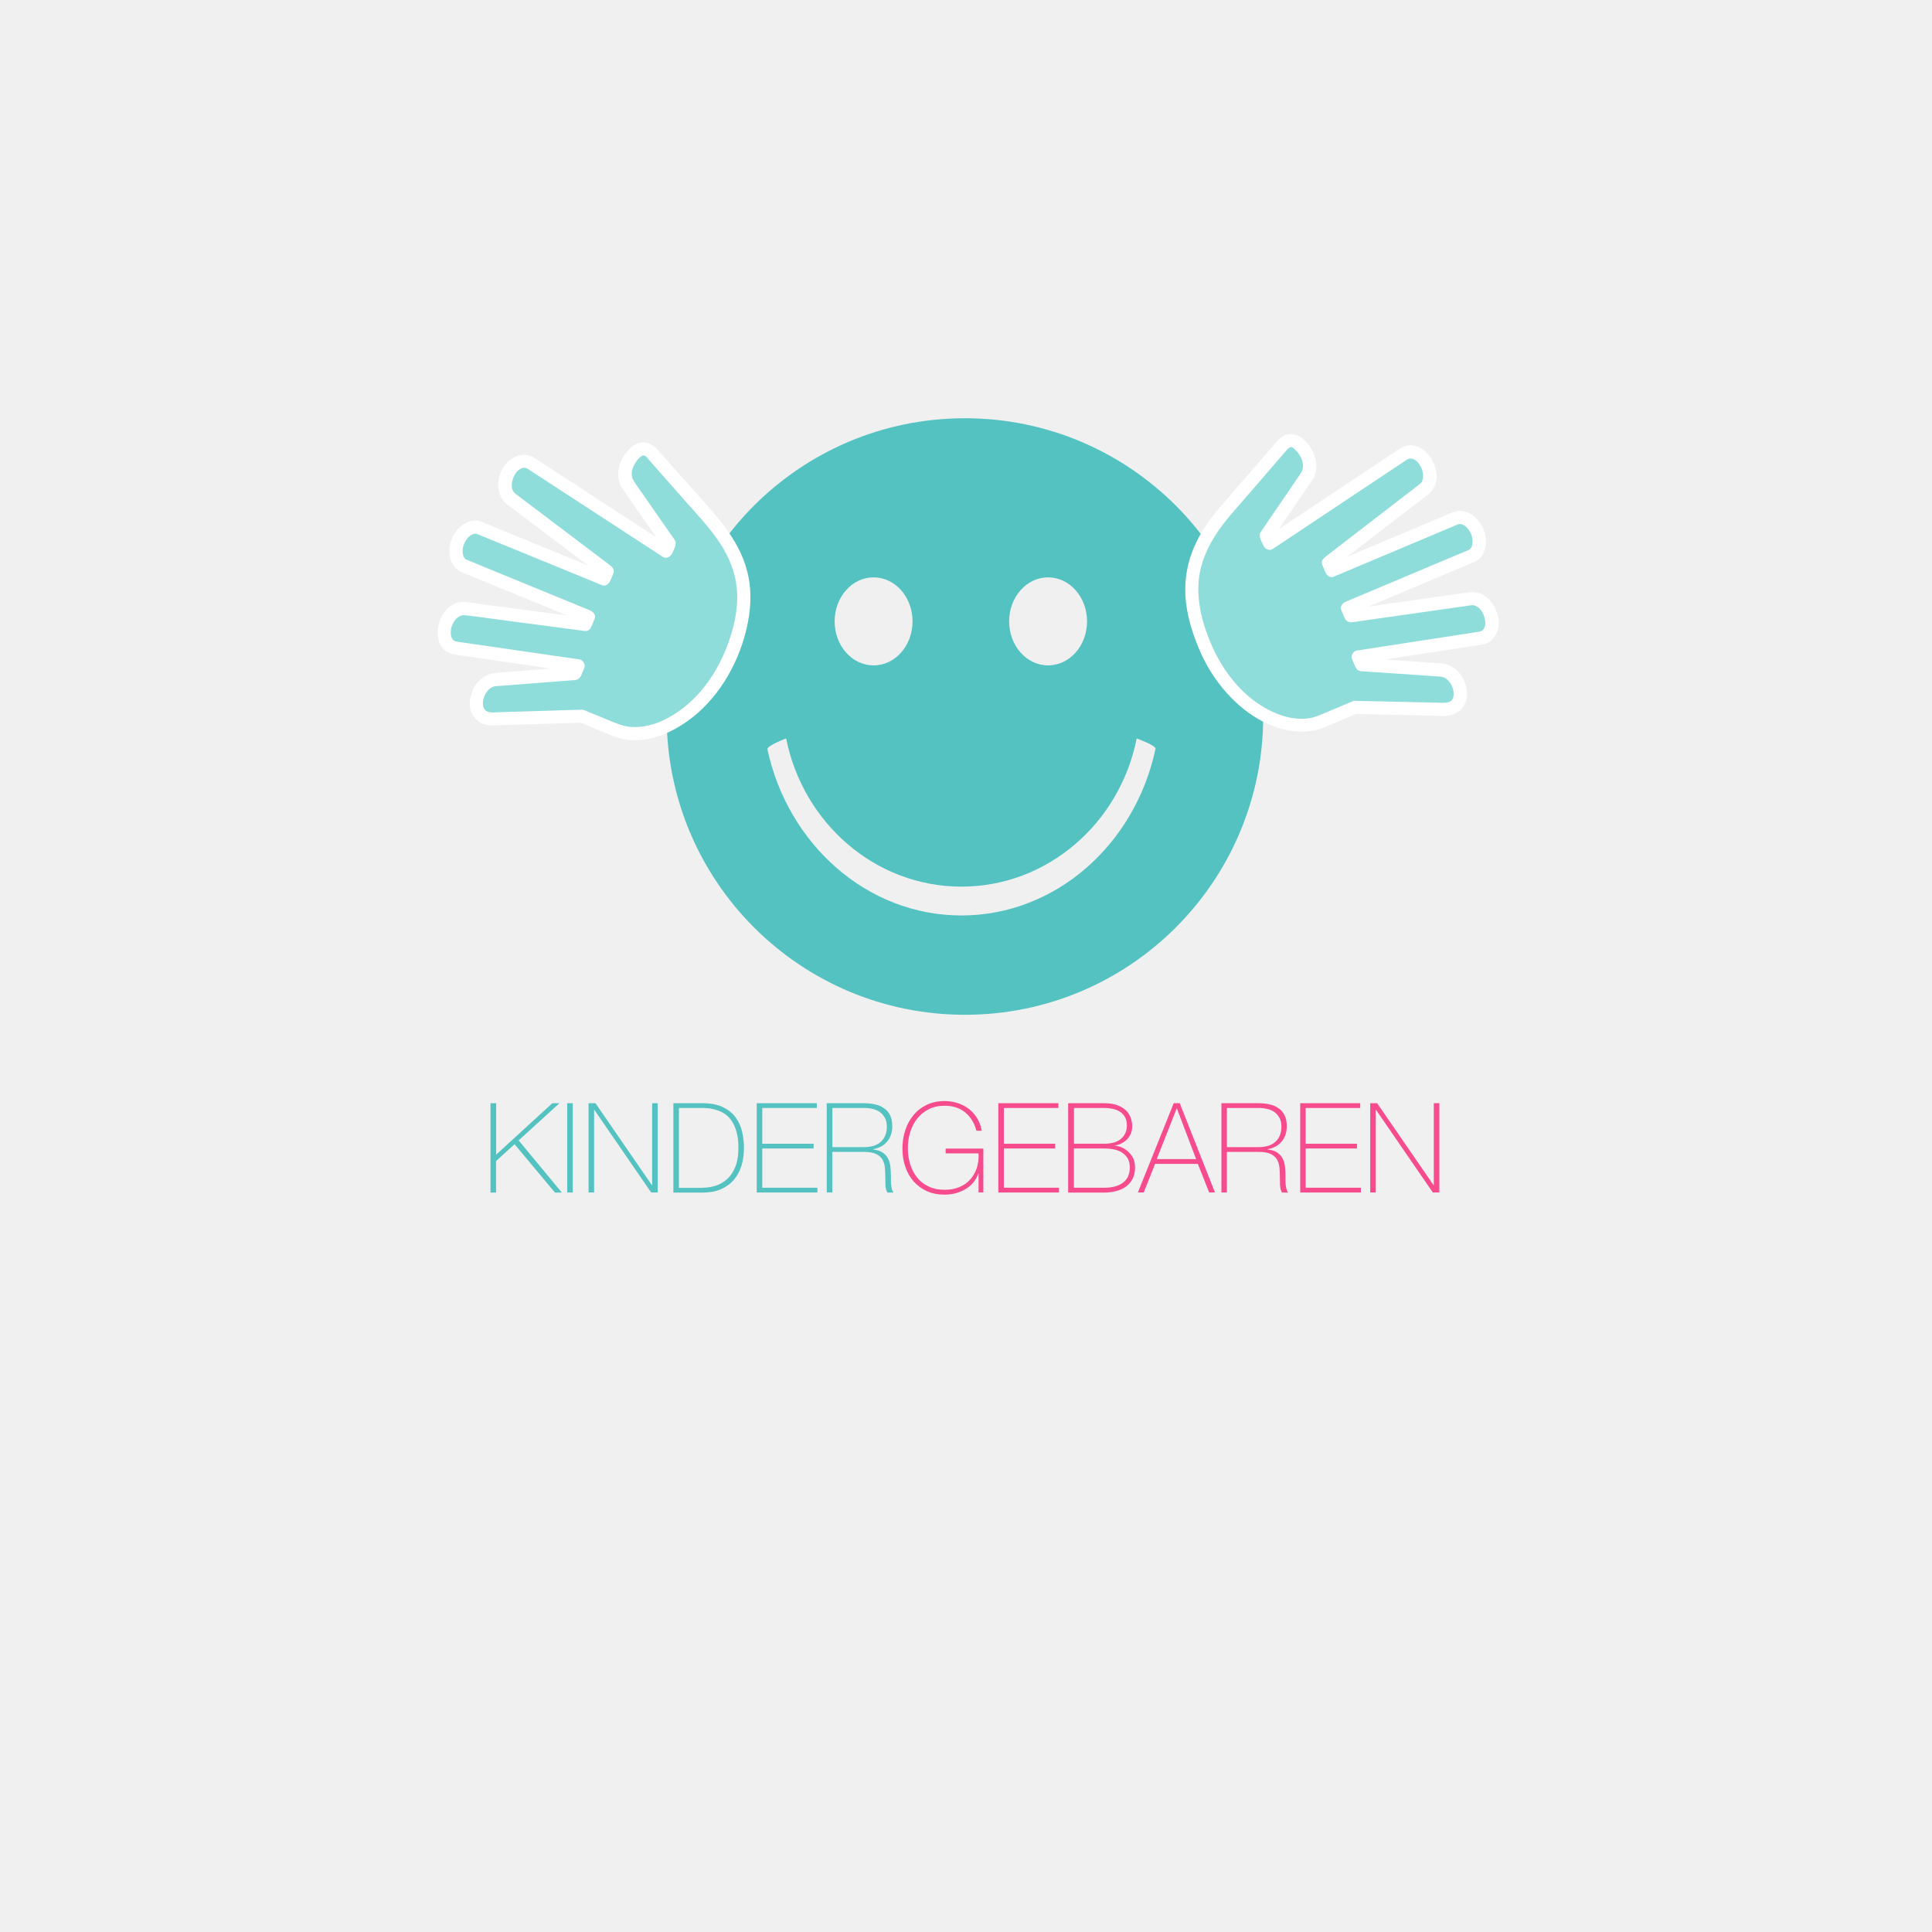
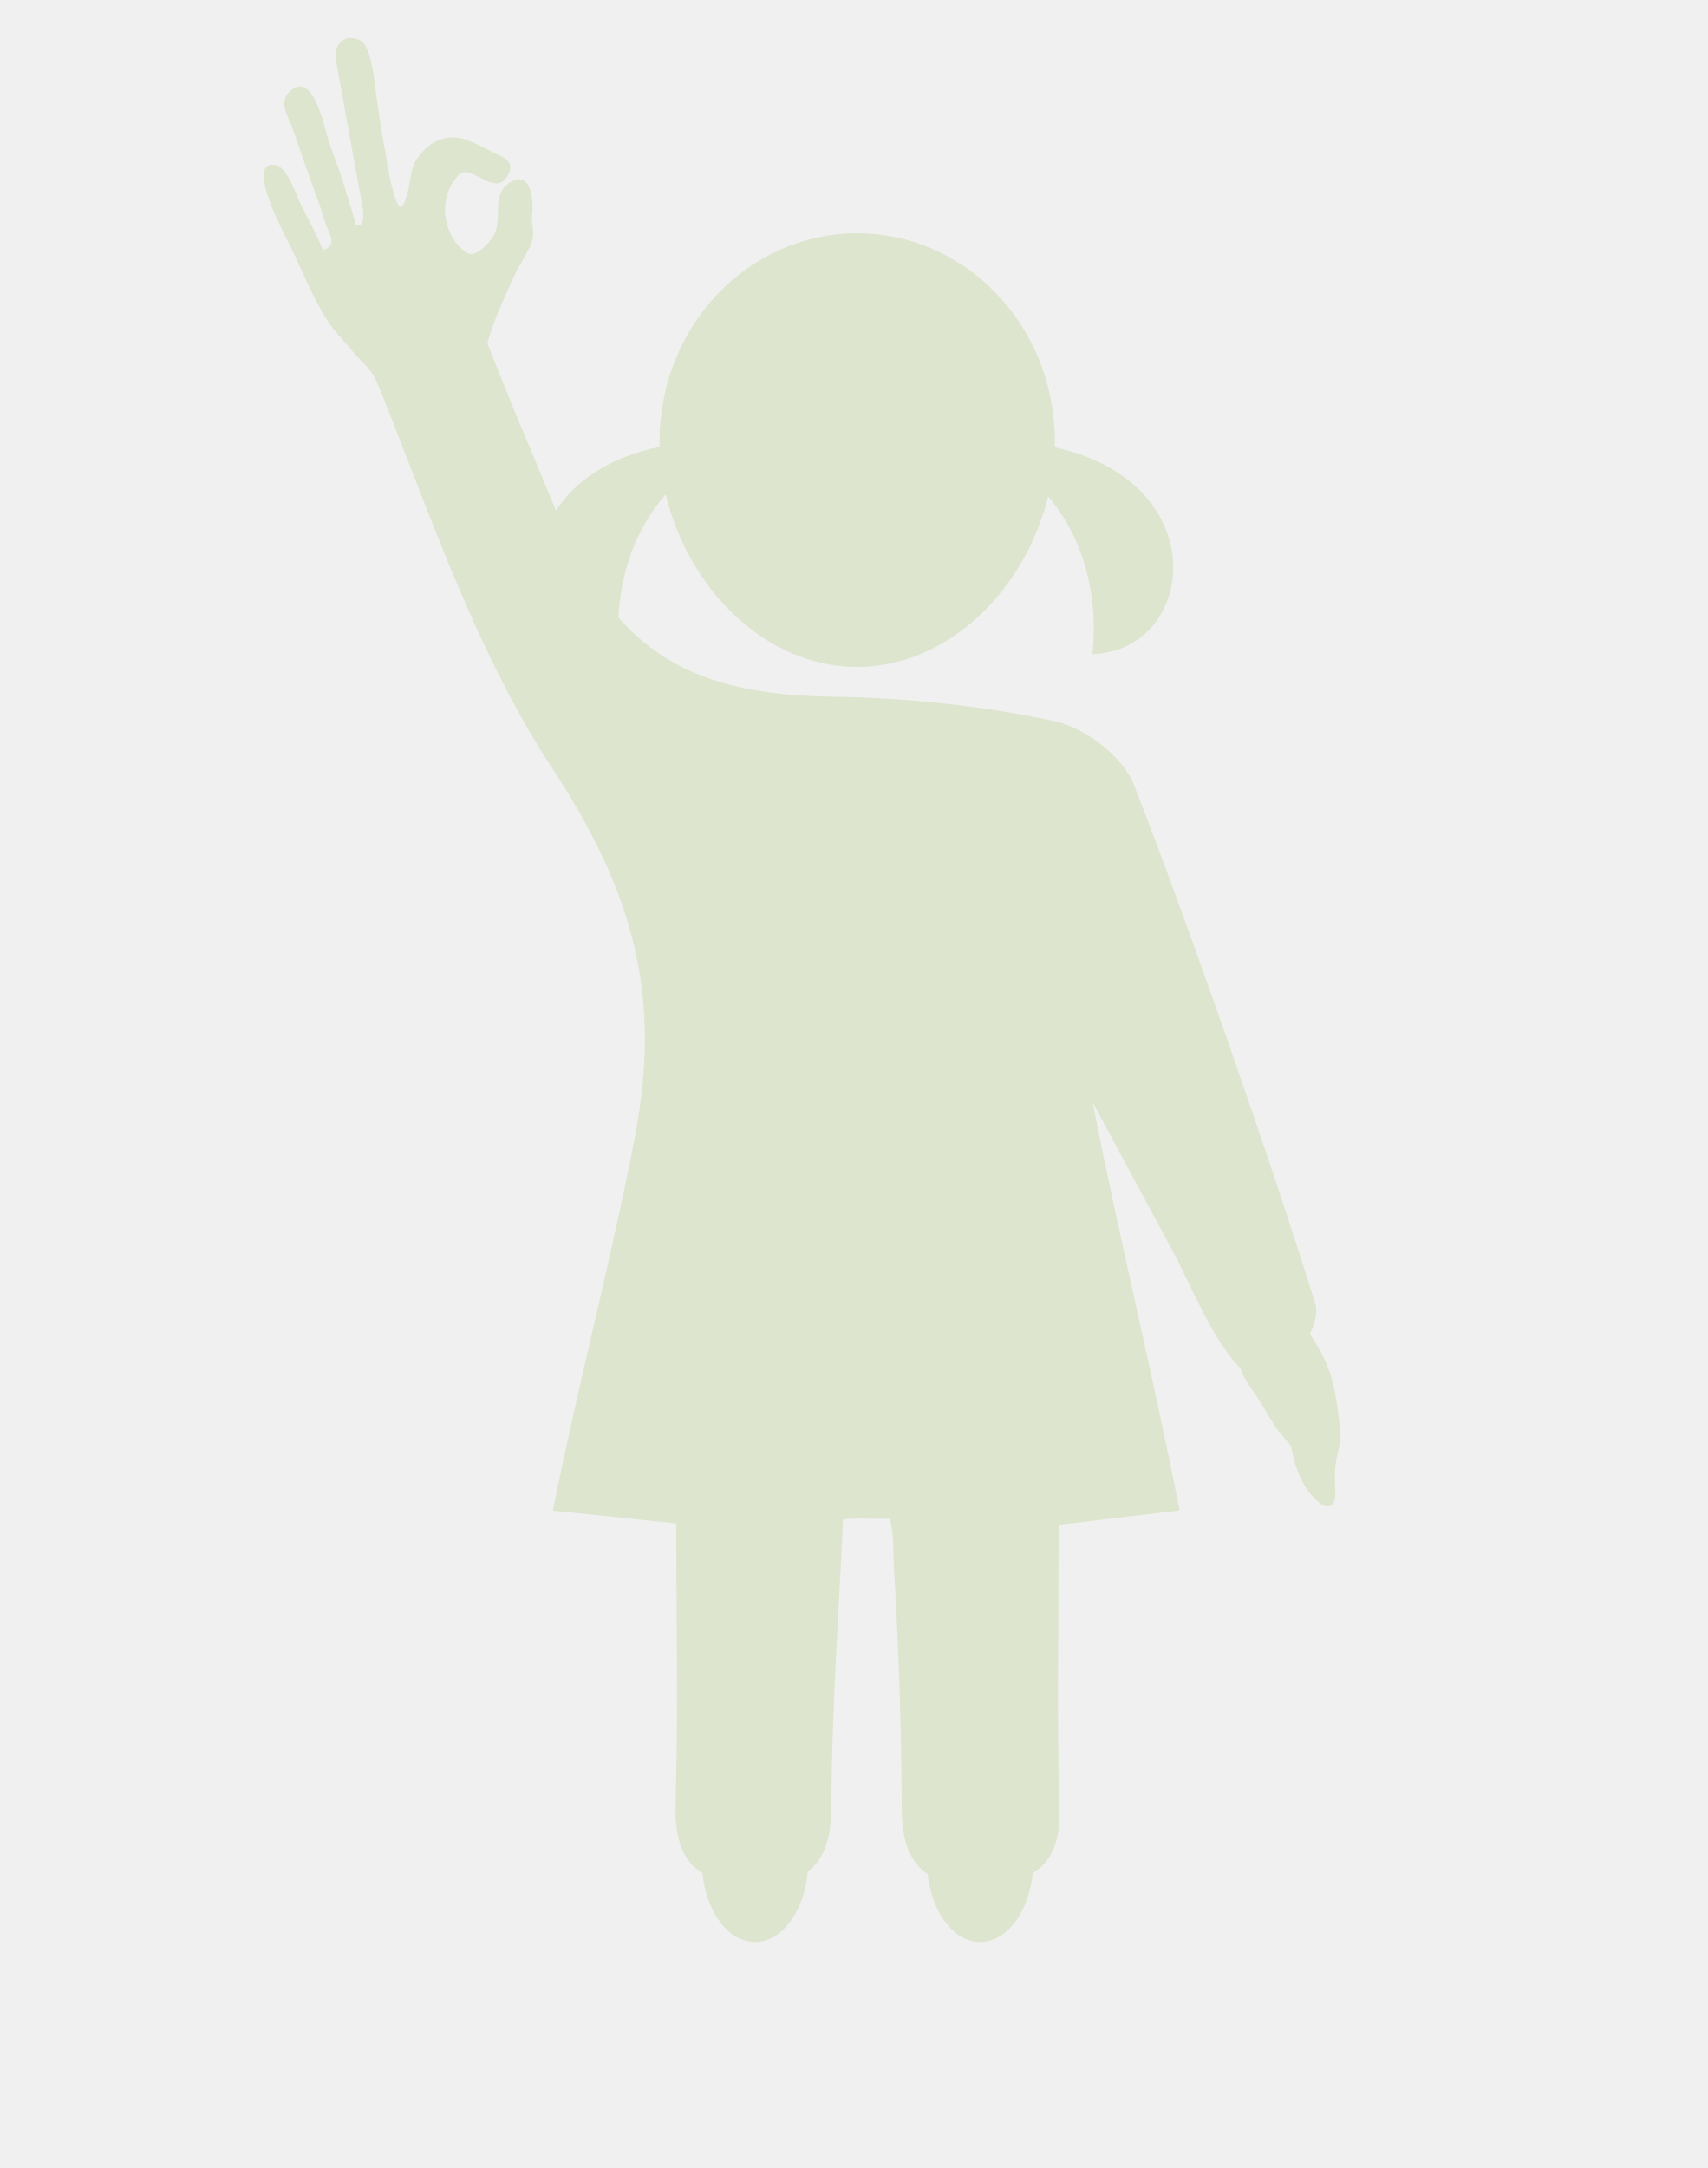
- <svg xmlns="http://www.w3.org/2000/svg" viewBox="0 0 1984 1984">
-   <devs>
-     <style type="text/css">#iconKinderGebaren {-webkit-animation: zoomIn 2s linear forwards;}#left_hand {-webkit-animation: rotateInDownRight .7s 2 forwards;animation-delay: 1s;}#right_hand  {-webkit-animation: rotateInDownLeft .7s 2 forwards;animation-delay: 1s;}
- @-webkit-keyframes zoomIn {from {opacity: 0;}50% {opacity: 1;}}
- @-webkit-keyframes rotateInDownRight {from {transform-origin: right bottom;transform: none;}50% {transform-origin: right bottom;transform: rotate3d(0, 0, 1, 20deg);}to {transform-origin: right bottom;transform: none;}}@-webkit-keyframes rotateInDownLeft {from {transform-origin: left bottom;transform: none;}50% {
- transform-origin: left bottom;transform: rotate3d(0, 0, 1, -20deg);}to {transform-origin: left bottom;transform: none;}}
+ <svg xmlns="http://www.w3.org/2000/svg" version="1.1" x="0" y="0" viewBox="0 13.5 768 975" enable-background="new 0 13.5 768 975" xml:space="preserve">
+   <refs>
+     <style>#star path {opacity: 0;-webkit-animation: fadein 3s 4s forwards}#asl {stroke-dasharray: 1000;stroke-dashoffset: 1000;-webkit-animation: dash 3s 1s ease-in-out forwards}#asl path {-webkit-animation: fill 2s 2s ease-in forwards}@-webkit-keyframes fill {from {fill: #dde5ce;}to {fill: #0990d3}}     #spotlight {opacity: 0;-webkit-animation: fadein 0.5s 0.5s forwards}#girl {-webkit-animation: fadein 1s forwards}#kids {opacity: 0;-webkit-animation: fadein 2s 2s linear forwards}#rainbow path {opacity: 0;-webkit-animation: fadein 2s 3s linear forwards}		@-webkit-keyframes dash {from {stroke-dashoffset: 1000; fill: yellow !important}to {stroke-dashoffset: 0; fill: red !important}}@-webkit-keyframes fadein {0% { opacity: 0;}100% { opacity: 1}}		
</style>
-   </devs>
-   <g>
-     <rect width="1984" height="1984" fill="none" />
-   </g>
-   <g id="iconKinderGebaren">
-     <path d="M990.9 429.5c-169.2 0-306.3 137.1-306.3 306.3 0 169.2 137.1 306.3 306.3 306.3 169.2 0 306.3-137.1 306.3-306.3C1297.2 566.7 1160.1 429.5 990.9 429.5zM1076.3 592.9c22.1 0 40 20.2 40 45.2 0 25-17.9 45.2-40 45.2 -22.1 0-40-20.2-40-45.2C1036.3 613.1 1054.2 592.9 1076.3 592.9zM897.1 592.9c22.1 0 40 20.2 40 45.2 0 25-17.9 45.2-40 45.2 -22.1 0-40-20.2-40-45.2C857.1 613.1 875 592.9 897.1 592.9zM1186.6 769c-20.8 97.9-102.3 171.1-199.3 171.1 -96.9 0-178.2-73-199.2-170.6 -0.8-3.7 19.2-11.2 19.2-11.2 17.3 86.8 91.4 152.2 180 152.2 88.6 0 162.8-65.4 180-152.2C1167.2 758.3 1187.3 765.5 1186.6 769z" fill="#55C2C2" />
-     <g id="left_hand">
-       <path d="M670.4 466.5c-9.1-10.4-16.3-4.9-23.1 4.1 -6.9 9-7.6 21.7-1.7 28.5l41.2 59.2 -3.2 7.8 -138.5-90.3c-7-5.1-17.4-1-23.1 9 -5.7 10-4.7 22.3 2.4 27.3l98.8 74.7 -3.2 7.8 -127.5-52.3c-7.9-3.2-17.9 2.8-22.3 13.6 -4.4 10.8-1.6 22.1 6.3 25.4l127.5 52.3 -3.2 7.8 -123-16.3c-8.6-1.3-17.9 6.6-20.9 17.8 -3 11.2 1.6 21.3 10.1 22.6l126.4 18.3 -3.2 7.8 -82.2 6.4c-8.9 0.6-17.4 10.2-18.8 21.5 -1.4 11.2 4.6 19.8 18.5 18.8l89.6-2.8 34.4 14.1c37.3 15.3 93.6-16.1 119.2-78.5 25.6-62.4 10.7-101-23.7-140L670.4 466.5z" fill="#8EDDDB" />
-       <path d="M675.2 461.7c-7.4-8-17.2-10.1-26-3.1 -7.8 6.2-13.2 15.6-14.2 25.5 -0.4 4.3 0 8.8 1.6 12.8 0.9 2.3 2 4.3 3.6 6.3 -1-1.2-0.4-0.6-0.2-0.3 1.6 2.4 3.3 4.7 4.9 7.1 11.7 16.9 23.5 33.7 35.2 50.6 0.3 0.4 0.5 0.8 0.8 1.2 -0.2-1.7-0.5-3.5-0.7-5.2 -1.1 2.6-2.1 5.2-3.2 7.8 3.3-1.4 6.7-2.7 10-4.1 -30.4-19.8-60.9-39.7-91.3-59.5 -14.7-9.6-29.4-19.2-44.1-28.8 -1-0.6-2-1.3-3-1.9 -6.6-4.3-14.3-3.7-21.1-0.2 -16.7 8.7-22.4 36.3-6.5 48.2 30 22.7 60 45.4 90.1 68.1 2.9 2.2 5.8 4.4 8.7 6.6 -1-2.6-2.1-5.1-3.1-7.7 -1.1 2.6-2.1 5.2-3.2 7.8 2.8-1.6 5.6-3.2 8.4-4.8 -34.9-14.3-69.8-28.6-104.6-42.9 -6.7-2.8-13.4-5.5-20.1-8.3 -1.2-0.5-2.4-1-3.6-1.4 -8.5-3.1-18 1.9-23.6 8.1 -11.3 12.6-13 36.9 4.9 44.3 4.5 1.9 9.1 3.7 13.6 5.6 37.4 15.3 74.8 30.7 112.1 46 0.5 0.2 1.1 0.4 1.6 0.6 -1.6-2.8-3.2-5.6-4.7-8.4 -1.1 2.6-2.1 5.2-3.2 7.8 2.2-1.7 4.4-3.3 6.6-5 -37.1-4.9-74.2-9.8-111.4-14.7 -4.7-0.6-9.6-1.8-14.3-1.7 -20.5 0.5-31.7 28.4-22.5 44.8 4.3 7.6 11.5 8.9 19.1 10 8.8 1.3 17.6 2.6 26.5 3.8 31.1 4.5 62.3 9 93.4 13.6 -1.6-2.8-3.2-5.6-4.7-8.4 -1.1 2.6-2.1 5.2-3.2 7.8 2.2-1.7 4.4-3.3 6.6-5 -18.1 1.4-36.3 2.8-54.4 4.2 -8.7 0.7-17.4 1.3-26.1 2 -15.8 1.2-25.7 14.1-27.4 29.3 -0.9 8.3 2.6 16.1 9.3 21 4.7 3.5 11.1 3.9 16.7 3.7 7.4-0.2 14.8-0.5 22.1-0.7 21.2-0.7 42.5-1.3 63.7-2 0.9 0 1.7-0.1 2.6-0.1 1.7-0.1-2.5-0.8-0.6 0 4.1 1.7 8.3 3.4 12.4 5.1 8.6 3.5 17.2 7.7 26.1 10.4 28.8 8.7 59.4-6.3 80.9-24.7 29.1-25.1 48.1-63.5 53.6-101.3 2.5-17.3 1.6-34.8-3.9-51.5 -5.3-16.3-14.5-30.8-25-44.2 -10.5-13.3-22.3-25.8-33.5-38.5C696.3 485.7 685.7 473.7 675.2 461.7c-5.8-6.6-15.4 3.1-9.6 9.6 11.9 13.5 23.7 26.9 35.6 40.4 13.5 15.4 28.2 30.4 39.2 47.7 8.4 13.2 14.4 27.9 16.1 43.5 2.1 18.7-1.7 37.2-7.7 54.8 -11.3 33.2-33 64.3-64.8 80.6 -11.8 6.1-24.4 9.2-37.4 8.1 -7.8-0.7-17.3-5.1-25.4-8.4 -5.5-2.2-10.9-4.5-16.4-6.7 -2.3-1-5.1-2.6-7.6-2.5 -6.7 0.2-13.3 0.4-20 0.6 -21.7 0.7-43.4 1.3-65.1 2 -1.8 0.1-3.7 0.1-5.5 0.2 -6.8 0.4-10.5-2.7-10.7-8.5 -0.3-7.1 4.1-15.9 11.3-18.1 1.7-0.5 3.6-0.4 5.3-0.6 25.9-2 51.9-4 77.8-6 3.3-0.3 5.3-2 6.6-5 1.1-2.6 2.1-5.2 3.2-7.8 1.3-3.1-1.4-7.9-4.8-8.4 -37.2-5.4-74.5-10.8-111.7-16.2 -4.9-0.7-9.7-1.4-14.6-2.1 -6.1-0.9-6.7-8.1-5.8-13.1 1.4-6.9 6.8-14.9 14.6-14 14.7 1.7 29.5 3.9 44.2 5.8 26.3 3.5 52.6 7 78.9 10.4 3.2 0.4 5.5-2.4 6.6-5 1.1-2.6 2.1-5.2 3.2-7.8 1.5-3.7-1.7-7.1-4.8-8.4 -34.9-14.3-69.8-28.6-104.6-42.9 -6.7-2.8-13.4-5.5-20.1-8.3 -0.7-0.3-1.4-0.6-2-0.8 -1.7-0.7 1.2 0.6-0.7-0.4 -2.4-1.3-3.2-4.8-3.4-7.3 -0.3-4.7 1.3-9 3.8-12.9 1.7-2.6 4.3-4.9 7.3-5.8 1.7-0.5 2.9-0.4 4.8 0.4 1.4 0.6 2.8 1.1 4.1 1.7 7.3 3 14.7 6 22 9 33.8 13.8 67.5 27.7 101.3 41.5 3.7 1.5 7.1-1.7 8.4-4.7 1.1-2.6 2.1-5.2 3.2-7.8 1.2-3-0.9-6-3.1-7.7 -29.9-22.6-59.8-45.2-89.7-67.8 -2.3-1.8-4.7-3.5-7-5.3 -0.6-0.4-1.1-0.8-1.6-1.2 -0.1-0.1-0.2-0.2-0.3-0.3 1.5 1.1-0.8-0.9-1.2-1.6 -5.6-8.9 4.9-29.6 15.2-22.9 11.6 7.5 23.2 15.1 34.7 22.6 34 22.1 67.9 44.3 101.9 66.4 0.5 0.4 1.1 0.7 1.6 1.1 4 2.6 8.4-0.2 10-4.1 1.6-3.8 5.1-9.3 2.4-13.2 -1.5-2.1-3-4.3-4.5-6.4 -6.5-9.3-12.9-18.6-19.4-27.9 -5.4-7.7-10.7-15.4-16.1-23.1 -2.2-3.2-4-5.8-4.2-9.9 -0.1-4.1 1.3-7.9 3.4-11.3 1.7-2.8 4.8-7 8-8.1 2-0.7 4.1 1.6 5.8 3.5C671.5 477.8 681.1 468.1 675.2 461.7z" fill="#FFF" />
-     </g>
-     <g id="right_hand">
-       <path d="M1259.8 523c-34 39.4-48.6 78.1-22.4 140.2 26.2 62.2 82.8 93 120 77.4l34.3-14.4 89.7 1.9c13.8 0.8 19.8-7.8 18.3-19 -1.5-11.2-10.1-20.7-19-21.3l-82.2-5.6 -3.3-7.8 126.2-19.5c8.5-1.4 13-11.6 9.9-22.7 -3.1-11.1-12.5-19-21-17.6L1387.3 632.2l-3.3-7.8 127-53.5c7.9-3.3 10.6-14.7 6.1-25.4 -4.5-10.7-14.6-16.7-22.4-13.4l-127 53.5 -3.3-7.8 98.1-75.6c7-5.1 7.9-17.4 2.1-27.4 -5.8-10-16.2-13.9-23.2-8.8l-137.6 91.5 -3.3-7.8 40.7-59.6c5.9-6.8 5-19.5-1.9-28.5 -6.9-8.9-14.1-14.4-23.2-3.9L1259.8 523z" fill="#8EDDDB" />
-       <path d="M1255 518.2c-11.3 13.1-21.7 27.2-28.6 43.2 -6.8 15.7-10 32.6-9.1 49.8 1.1 20.8 7.6 41 16.1 59.9 7.7 17.1 18.5 32.9 31.7 46.2 21 21.3 50.7 37.5 81.4 33.4 9.2-1.2 17.8-5.6 26.3-9.2 5.3-2.2 10.7-4.5 16-6.7 1.4-0.6 2.8-1.2 4.1-1.7 1.5-0.6-2.6 0-0.7 0.1 19.5 0.4 39.1 0.8 58.6 1.3 9.1 0.2 18.2 0.4 27.3 0.6 2.8 0.1 5.6 0.2 8.4-0.1 8.9-1.1 15.7-6 18.8-14.5 3.2-8.5 0.2-18.9-4.4-26.2 -4.5-7.2-12-12.4-20.5-13 -6.7-0.5-13.4-0.9-20.1-1.4 -20.3-1.4-40.6-2.8-61-4.2 -0.4 0-0.7 0-1.1-0.1 2.2 1.7 4.4 3.3 6.6 5 -1.1-2.6-2.2-5.2-3.3-7.8 -1.6 2.8-3.2 5.6-4.7 8.4 37.2-5.7 74.4-11.5 111.6-17.2 4.9-0.8 9.7-1.5 14.6-2.3 7.8-1.2 13.1-8.1 15.1-15.3 2.8-10.2-1-20.9-7.2-28.9 -5.4-6.9-13.9-10.5-22.5-9.2 -1.4 0.2-2.7 0.4-4.1 0.6 -8.1 1.1-16.2 2.3-24.3 3.4 -31.5 4.5-63 8.9-94.5 13.4 2.8 1.6 5.6 3.2 8.4 4.8 -1.1-2.6-2.2-5.2-3.3-7.8 -1.6 2.8-3.2 5.6-4.8 8.4 34.7-14.6 69.5-29.3 104.2-43.9 6.7-2.8 13.4-5.6 20-8.4 1.5-0.6 3-1.2 4.4-1.8 8.7-4.1 12.2-14.2 11.5-23.3 -0.8-10.2-6.2-19.5-14.6-25.3 -5.2-3.6-12.8-5-18.7-2.6 -4.5 1.9-9 3.8-13.6 5.7 -37.2 15.7-74.5 31.4-111.7 47 -0.5 0.2-1 0.4-1.6 0.7 2.8 1.6 5.6 3.2 8.4 4.8 -1.1-2.6-2.2-5.2-3.3-7.8 -1 2.6-2.1 5.1-3.1 7.7 29.7-22.9 59.4-45.8 89.1-68.7 4-3.1 8.9-6.1 12.4-9.9 13.9-14.9 2.2-42.9-16.2-47.5 -7.6-1.9-13.5 1.5-19.4 5.5 -6.2 4.1-12.3 8.2-18.5 12.3 -36 24-72.1 47.9-108.1 71.9 -2.2 1.5-4.5 3-6.7 4.5 3.3 1.4 6.7 2.7 10 4.1 -1.1-2.6-2.2-5.2-3.3-7.8 -0.2 1.7-0.5 3.5-0.7 5.2 10.5-15.4 21.1-30.9 31.6-46.3 2.4-3.5 4.8-7 7.1-10.5 0.6-0.8 1.1-1.6 1.7-2.4 0.1-0.1 0.2-0.3 0.3-0.4 -1.4 2 0.8-1.1 1.1-1.5 0.9-1.2 1.5-2.7 2-4.1 3.5-9.1 1.3-19.7-3.7-27.8 -4.9-7.9-13.2-16-23.1-14.6 -7.8 1.1-12.7 8.2-17.5 13.8 -6.5 7.5-13 15-19.5 22.5C1275.9 494.1 1265.5 506.1 1255 518.2c-5.7 6.6 3.9 16.3 9.6 9.6 11.7-13.6 23.5-27.2 35.2-40.7 6.2-7.2 12.5-14.4 18.7-21.6 1.7-2 3.5-4.3 5.6-5.8 2.2-1.4 3.7-0.1 5.7 1.9 3.3 3.1 6 6.9 7.4 11.3 1.7 5.4 0.9 9.8-2.2 14.3 -1.3 1.9-2.6 3.8-3.9 5.7 -5.6 8.2-11.2 16.4-16.7 24.5 -5.5 8-10.9 16-16.4 24 -1.1 1.7-2.3 3.4-3.4 5.1 -2.7 3.9 1 9.4 2.5 13.1 1.6 3.8 6 6.8 10 4.1 30.2-20.1 60.5-40.2 90.7-60.4 14.6-9.7 29.2-19.5 43.9-29.2 1-0.7 2-1.3 3-2 4.5-3 9.4-0.1 12.6 4.3 2.5 3.5 4 7.6 4.1 11.9 0.1 1.9-0.3 3.6-0.8 5.4 -0.2 0.7-0.6 1.3-1 1.8 -0.2 0.3-2.4 2.3-0.7 0.9 -1 0.8-2 1.6-3.1 2.4 -31.1 23.9-62.1 47.9-93.2 71.8 -0.6 0.5-1.2 0.9-1.8 1.4 -2.2 1.7-4.4 4.7-3.1 7.7 1.1 2.6 2.2 5.2 3.3 7.8 1.3 3 4.6 6.3 8.4 4.8 34.7-14.6 69.5-29.3 104.2-43.9 6.7-2.8 13.4-5.6 20-8.4 1.2-0.5 2.4-1 3.5-1.5 6.1-2.3 12.2 5.7 14.1 11.2 1.3 3.8 1.4 7.7 0.2 11.5 -0.4 1.3-1.4 2.2-2.3 3.1 -1.5 1.4-0.1 0.1-0.2 0.2 -1.4 0.6-2.7 1.2-4.1 1.7 -7.3 3.1-14.6 6.2-21.9 9.2 -33.6 14.2-67.2 28.3-100.9 42.5 -3 1.3-6.3 4.6-4.7 8.4 1.1 2.6 2.2 5.2 3.3 7.8 1.6 3.8 4.3 5.3 8.4 4.8 37.1-5.3 74.2-10.5 111.2-15.8 3-0.4 5.9-0.8 8.9-1.3 0.7-0.1 1.4-0.2 2.2-0.3 0.2 0 0.3 0 0.5-0.1 -1.8 0.3 0.3 0 0.9 0.1 7.9 1.2 12.4 10.7 12.6 17.9 0.1 4.4-1.7 8.5-6.3 9.3 -16.2 2.5-32.5 5-48.7 7.5 -25.7 4-51.5 7.9-77.2 11.9 -3.3 0.5-6.1 5.2-4.8 8.4 1.1 2.6 2.2 5.2 3.3 7.8 1.3 3 3.2 4.8 6.6 5 18.1 1.2 36.3 2.5 54.4 3.7 8.7 0.6 17.4 1.2 26.1 1.8 3.6 0.2 6.3 1.7 8.8 4.4 4.7 4.9 6.9 13.8 4 19 -1.8 3.2-6.6 3.6-10.9 3.5 -2.5-0.1-5-0.1-7.5-0.2 -10.6-0.2-21.3-0.5-31.9-0.7 -11.7-0.3-23.3-0.5-35-0.8 -3.8-0.1-7.5-0.2-11.3-0.2 -1.6 0-3.9-0.4-5.4 0.2 -9.1 3.8-18.3 7.7-27.4 11.5 -3.1 1.3-6.2 2.7-9.4 3.9 -6.1 2.2-10.9 2.8-17.1 2.7 -13-0.1-26.2-5-37.9-11.9 -14.1-8.3-26.2-20-35.9-33.1 -10-13.5-17.4-28.5-23-44.3 -5.3-15-8.6-30.8-8.2-46.8 0.7-28.4 15.8-53 33.8-74C1270.3 521.2 1260.8 511.6 1255 518.2z" fill="#FFF" />
-     </g>
-     <g enable-background="new    ">
-       <path d="M503.8 1132.9h5.7v52.8l57.7-52.8h7.3l-41.9 38.2 44.4 53.6h-7.1l-41.5-49.7 -19 17.3v32.4h-5.7V1132.9z" fill="#55C2C2" />
-       <path d="M582.5 1132.9h5.7v91.7h-5.7V1132.9z" fill="#55C2C2" />
-       <path d="M604.4 1132.9h7.1l57.9 84.1h0.3v-84.1h5.7v91.7h-6.7l-58.3-84.8h-0.3v84.8h-5.7V1132.9z" fill="#55C2C2" />
-       <path d="M691.5 1132.9h30.1c8.2 0 15.1 1.3 20.5 3.9 5.4 2.6 9.8 6 13 10.3 3.3 4.3 5.5 9.2 6.9 14.6 1.3 5.5 2 11.1 2 17 0 6.5-0.8 12.6-2.5 18.2 -1.7 5.6-4.3 10.5-7.8 14.6 -3.5 4.1-7.9 7.3-13.3 9.7 -5.4 2.4-11.7 3.5-19.1 3.5h-29.8V1132.9zM721.8 1219.7c4.3 0 8.6-0.7 12.9-2 4.3-1.3 8.2-3.6 11.8-6.7 3.5-3.1 6.4-7.3 8.5-12.6 2.2-5.3 3.3-11.9 3.3-19.8 0-6.2-0.6-11.6-1.9-16.1 -1.2-4.5-2.9-8.2-4.9-11.2 -2-3-4.3-5.4-6.9-7.2 -2.6-1.8-5.3-3.1-8.1-4 -2.8-0.9-5.6-1.6-8.3-1.9 -2.8-0.3-5.3-0.4-7.5-0.4h-23.5v82H721.8z" fill="#55C2C2" />
-       <path d="M777.1 1132.9h61.7v4.9h-56v36.7h52.7v4.9h-52.7v40.3h56.6v4.9h-62.3V1132.9z" fill="#55C2C2" />
-       <path d="M849.1 1132.9h38.3c4 0 7.8 0.4 11.3 1.2 3.5 0.8 6.6 2.1 9.2 4 2.7 1.8 4.7 4.3 6.2 7.3 1.5 3 2.2 6.7 2.2 11.2 0 6.2-1.7 11.4-5.2 15.6 -3.5 4.2-8.3 6.9-14.5 7.9v0.3c4.2 0.5 7.5 1.6 10 3.3 2.4 1.7 4.3 3.8 5.5 6.3 1.2 2.5 2 5.2 2.3 8.2 0.3 3 0.5 6 0.5 9 0 1.8 0 3.6 0 5.3 0 1.7 0.1 3.3 0.3 4.8 0.2 1.5 0.5 2.9 0.8 4.2 0.4 1.3 0.9 2.4 1.6 3.2h-6.3c-1.2-2.1-1.9-4.6-2-7.5 -0.1-2.9-0.2-5.8-0.2-8.9 0-3.1-0.1-6.1-0.4-9.2 -0.3-3-1.1-5.8-2.4-8.2 -1.4-2.4-3.5-4.3-6.5-5.8 -3-1.5-7.1-2.2-12.5-2.2h-32.6v41.7h-5.7V1132.9zM887.3 1178c3.3 0 6.4-0.4 9.3-1.2 2.9-0.8 5.3-2.1 7.4-3.8 2.1-1.7 3.7-3.9 4.9-6.6 1.2-2.7 1.8-5.8 1.8-9.5 0-3.4-0.6-6.4-1.9-8.8 -1.3-2.4-3-4.4-5.1-6 -2.1-1.5-4.6-2.7-7.4-3.3 -2.8-0.7-5.8-1-8.9-1h-32.6v40.2H887.3z" fill="#55C2C2" />
-     </g>
-     <g enable-background="new    ">
-       <path d="M926.7 1179.3c0-6.5 1-12.7 2.9-18.6 1.9-5.9 4.7-11 8.4-15.5 3.7-4.5 8.2-8 13.6-10.6 5.4-2.6 11.5-3.9 18.4-3.9 4.7 0 9.2 0.7 13.5 2.1 4.3 1.4 8.1 3.4 11.5 6 3.4 2.7 6.2 5.9 8.5 9.6 2.3 3.8 3.9 8.1 4.6 12.8h-5.4c-2.1-8-6-14.3-11.6-18.9 -5.6-4.5-12.6-6.8-21.1-6.8 -6.2 0-11.6 1.2-16.3 3.6 -4.7 2.4-8.7 5.6-11.8 9.6 -3.2 4-5.6 8.7-7.2 13.9 -1.6 5.3-2.4 10.8-2.4 16.5 0 5.8 0.8 11.3 2.4 16.5 1.6 5.2 3.9 9.7 7.1 13.6 3.1 3.9 7 6.9 11.8 9.2 4.7 2.3 10.2 3.4 16.6 3.4 5.5 0 10.4-0.9 14.8-2.7 4.4-1.8 8.1-4.3 11.1-7.6 3-3.3 5.3-7.2 6.9-11.8 1.5-4.6 2.2-9.7 1.9-15.3h-33.8v-4.9h38.7v45h-4.9V1205.1h-0.3c-1.1 3.3-2.8 6.4-5 9.1 -2.2 2.7-4.9 5-7.9 6.8 -3 1.8-6.4 3.3-10.1 4.3 -3.7 1-7.6 1.5-11.6 1.5 -6.9 0-13.1-1.2-18.4-3.7 -5.4-2.5-9.9-5.9-13.6-10.1 -3.7-4.3-6.5-9.3-8.4-15.1C927.6 1192.1 926.7 1185.9 926.7 1179.3z" fill="#F64B8D" />
-       <path d="M1025.2 1132.9h61.7v4.9h-56v36.7h52.7v4.9h-52.7v40.3h56.6v4.9h-62.3V1132.9z" fill="#F64B8D" />
-       <path d="M1097.1 1132.9h36.7c5.5 0 10.1 0.7 13.7 2.1 3.7 1.4 6.6 3.2 8.9 5.4 2.2 2.2 3.8 4.8 4.8 7.6 1 2.9 1.5 5.8 1.5 8.7 0 2.5-0.4 4.8-1.3 7.1 -0.9 2.2-2.1 4.2-3.7 5.9 -1.6 1.7-3.5 3.1-5.7 4.3 -2.2 1.2-4.6 1.9-7.3 2.2l0.3 0.3c0.6-0.1 2 0.2 4.2 0.8 2.2 0.6 4.6 1.7 7 3.4 2.4 1.7 4.6 4 6.5 6.9 1.9 3 2.9 6.7 2.9 11.4 0 4.2-0.8 7.9-2.3 11.1 -1.5 3.2-3.7 5.8-6.5 8 -2.8 2.2-6.1 3.8-10.1 4.9 -3.9 1.1-8.3 1.7-13.1 1.7h-36.7V1132.9zM1133.9 1174.5c7.8 0 13.6-1.7 17.5-5.2 3.9-3.5 5.8-8 5.8-13.7 0-3.3-0.6-6.1-1.9-8.4 -1.3-2.3-3-4.1-5.1-5.5 -2.1-1.4-4.6-2.4-7.4-3 -2.8-0.6-5.7-0.9-8.8-0.9h-31.1v36.7H1133.9zM1133.9 1219.7c8.2 0 14.7-1.7 19.3-5.2 4.7-3.5 7-8.7 7-15.6 0-3.9-0.8-7.2-2.4-9.7 -1.6-2.5-3.7-4.5-6.2-6 -2.5-1.5-5.4-2.5-8.5-3 -3.1-0.6-6.2-0.8-9.2-0.8h-31.1v40.3H1133.9z" fill="#F64B8D" />
-       <path d="M1205.3 1132.9h6.2l36.2 91.7h-6l-11.6-29.4h-43.9l-11.7 29.4h-6L1205.3 1132.9zM1228.3 1190.3l-19.7-51.9h-0.3l-20.4 51.9H1228.3z" fill="#F64B8D" />
-       <path d="M1254.2 1132.9h38.3c4 0 7.8 0.4 11.3 1.2 3.5 0.8 6.6 2.1 9.2 4 2.7 1.8 4.7 4.3 6.2 7.3 1.5 3 2.2 6.7 2.2 11.2 0 6.2-1.7 11.4-5.2 15.6 -3.5 4.2-8.3 6.9-14.4 7.9v0.3c4.2 0.5 7.5 1.6 10 3.3 2.4 1.7 4.3 3.8 5.5 6.3 1.2 2.5 2 5.2 2.3 8.2 0.3 3 0.5 6 0.5 9 0 1.8 0 3.6 0 5.3 0 1.7 0.1 3.3 0.3 4.8 0.2 1.5 0.4 2.9 0.8 4.2 0.4 1.3 0.9 2.4 1.6 3.2h-6.3c-1.2-2.1-1.9-4.6-2-7.5 -0.1-2.9-0.2-5.8-0.2-8.9 0-3.1-0.1-6.1-0.4-9.2 -0.3-3-1.1-5.8-2.4-8.2 -1.4-2.4-3.5-4.3-6.5-5.8 -3-1.5-7.1-2.2-12.5-2.2h-32.6v41.7h-5.6V1132.9zM1292.5 1178c3.3 0 6.4-0.4 9.3-1.2 2.9-0.8 5.3-2.1 7.4-3.8 2.1-1.7 3.7-3.9 4.9-6.6 1.2-2.7 1.8-5.8 1.8-9.5 0-3.4-0.6-6.4-1.9-8.8 -1.3-2.4-3-4.4-5.1-6 -2.1-1.5-4.6-2.7-7.5-3.3 -2.8-0.7-5.8-1-8.9-1h-32.6v40.2H1292.5z" fill="#F64B8D" />
-       <path d="M1335.1 1132.9h61.7v4.9h-56v36.7h52.7v4.9h-52.7v40.3h56.7v4.9h-62.3V1132.9z" fill="#F64B8D" />
-       <path d="M1407.1 1132.9h7.1l57.9 84.1h0.3v-84.1h5.7v91.7h-6.7l-58.3-84.8h-0.3v84.8h-5.7V1132.9z" fill="#F64B8D" />
+   </refs>
+   <g id="spotlight">
+     <g id="Layer_7">
+       <ellipse fill="#409D8B" cx="384" cy="857" rx="175.27" ry="112" />
    </g>
  </g>
+   <g id="rainbow">
+     <path id="blue" fill="#0990D3" d="M531.36 394.86c85.02 6.67 165.06 23.93 239.43 48.34 -0.03 0.41-0.05 0.82-0.08 1.23 0.58-7.9 1.28-15.79 1.61-23.7 -73.48-27.79-152.6-49.21-237.05-60.97 -161.63-22.61-347.37-10.01-543.11 38.52 -0.28 10.45-0.97 20.89-1.71 31.32 -1.14 16.06-1.74 32.14-2.07 48.23 -0.02 1.22-0.03 2.43-0.04 3.65C183.91 405.95 371.66 382.51 531.36 394.86z" />
+     <g id="green">
+       <path fill="#BBD367" d="M527.35 428.17c86.08 1.43 167.35 14.8 242.85 36.31 0 0.03 0 0.07 0.01 0.1 -0.18-4.56-0.22-9.12 0.05-13.72 0.13-2.14 0.28-4.28 0.44-6.42 0.03-0.41 0.05-0.82 0.09-1.23 -74.37-24.41-154.4-41.67-239.42-48.34 -159.7-12.35-347.45 11.08-543.03 86.62l0 0c0 0.05 0 0.09 0 0.14 -0.01 0.76 0 1.52 0 2.27 -0.07 22.1 1.77 44.16 2.32 66.23C181.09 457.53 369.75 425.51 527.35 428.17z" />
+     </g>
+     <g id="yellow">
+       <path fill="#F6C063" d="M771.35 487.49c-0.18-7.68-0.85-15.29-1.14-22.92 0-0.03 0-0.07 0-0.1 -75.49-21.5-156.77-34.87-242.85-36.31 -157.61-2.65-346.27 29.36-536.72 121.96 0 0 0 0 0 0 0.14 5.53 0.2 11.06 0.12 16.59 -0.02 1.85-0.07 3.7-0.12 5.55 -0.41 13.08-1.25 26.13-1.66 39.21C176.25 507.42 363.84 466.99 518.35 461.27 608.44 457.92 693.17 468.2 771.35 487.49z" />
+     </g>
+     <g id="dark_yellow">
+       <path fill="#D69D3C" d="M771.72 507.95c0.06 1.95 0.15 3.9 0.26 5.84 -0.43-7.58-0.44-15.17-0.57-22.78 -0.02-1.07-0.03-2.13-0.05-3.2 0-0.11-0.01-0.22-0.01-0.32h0c-78.18-19.3-162.91-29.57-253-26.23C363.84 466.99 176.25 507.42-11.04 611.47c0 0-0.01 0-0.01 0.01 -0.01 0.4-0.02 0.81-0.03 1.21 0 0.18-0.01 0.36-0.01 0.54 -0.08 2.7-0.14 5.4-0.17 8.1 -0.15 14.93 0.05 29.85 0.41 44.77 185.25-106.67 365.31-160.29 516.01-173.93C599.91 483.57 689.5 490.67 771.72 507.95z" />
+     </g>
+     <g id="pink">
+       <path fill="#EA5F72" d="M489.95 525.47c100.4-14.2 196.27-10.38 283.86 5.18 0.17 1.1 0.35 2.21 0.53 3.31 -0.43-2.61-0.84-5.23-1.21-7.85 -0.57-4.1-0.92-8.2-1.15-12.31 -0.11-1.95-0.2-3.89-0.26-5.84 -82.22-17.28-171.81-24.38-266.56-15.79 -150.69 13.64-330.76 67.26-516.01 173.93 0.02 0.83 0.04 1.66 0.06 2.48 0.02 0.91 0.05 1.81 0.08 2.72 0.35 13.17 0.79 26.33 1.19 39.49 -0.02-0.55-0.03-1.09-0.05-1.64C168.21 602.38 343.92 546.21 489.95 525.47z" />
+     </g>
+     <g id="red">
+       <path fill="#CB394D" d="M774.35 533.96c-0.18-1.1-0.36-2.2-0.53-3.31 -87.59-15.57-183.46-19.39-283.86-5.18 -146.03 20.75-321.74 76.91-499.53 183.69 0.02 0.55 0.03 1.09 0.05 1.64 0.39 12.84 0.73 25.69 0.9 38.54 167.81-103.72 336.82-161.56 477.98-187.66 109.88-20.3 213.54-19.97 307.93-5.9C776.79 548.45 775.53 541.21 774.35 533.96z" />
+     </g>
+   </g>
+   <g id="girl">
+     <path fill="#DDE5CE" d="M602.97 657.9c-1.33-12.52-2.63-25.54-8.98-36.61 -1.85-3.21-3.41-5.73-4.73-7.84 2.4-5.21 3.42-10.23 2.52-13.22 -20.3-65.4-56.9-170.2-81.8-234 -4.9-12.5-22-25.5-35.6-28.4 -32.6-7-66.4-10.5-99.7-11 -44.71-0.61-74.14-10.22-96.48-35.62 0.97-20.17 7.79-40.17 21.28-55.44 9.85 42.11 44.67 77.66 86.11 77.66 41.04 0 75.7-34.94 85.87-76.67 16.52 19.35 22.72 45.94 19.93 70.87 46.61-1.28 55.8-77.01-16.94-92.94 0.03-0.92 0.04-1.84 0.04-2.76 0-51.6-39.8-93.5-88.9-93.5 -49.1 0-88.9 41.9-88.9 93.5 0 0.85 0.01 1.69 0.03 2.53 -23.37 4.88-38.43 15.87-46.62 28.67 -0.07-0.17-0.14-0.33-0.21-0.5 -10.24-24.91-21-49.64-30.65-74.78 2.71-10.17 7.65-20.5 12.01-30.12 2.33-5.14 5.74-9.75 7.84-15 1.74-4.35-0.27-8.02 0.31-12.64 0.66-5.17-0.05-20.59-9.91-14.56 -9.48 5.68-2.25 17.67-8.36 25.35 -1.7 2.14-6.59 7.87-9.96 6.81 -3.39-1.06-7.25-6.13-8.64-9.3 -4.22-9.63-2.78-19.73 4.46-26.96 6.3-3.16 15.81 10.74 21.38 1.11 2.19-3.8 1.32-6.64-2.59-8.54 -4.93-2.39-10.01-5.24-15.08-7.27 -9.44-3.67-17.57 0.12-23.1 8.1 -2.66 3.8-2.82 9.01-3.8 13.4 -0.2 0.95-2.7 12.72-5.29 6.33 -2.2-5.44-4.33-16.2-4.96-21.97 -1.49-5.96-2.56-14.64-4.35-26.45 -0.87-5.76-1.76-19.18-5.91-23.41 -2.2-2.24-6.87-3.05-9.38-0.88 -4.51 3.9-2.7 8.51-1.91 13.69l11.4 62.9c0 4.41 0.15 6.4-3.2 6.6 -3.34-12.02-7.33-24.69-11.8-36.39 -2.18-5.7-6.89-33.9-17.84-24.25 -5.66 4.99-0.85 11.65 1.14 17.15 2.51 6.91 4.83 14.08 7.3 21 2.47 6.93 5.24 13.94 7.3 21 1.63 5.58 6.02 9.95-1 12.5 -2.8-6.99-6.54-13.72-9.91-20.45 -2.22-4.45-6.26-17.48-11.79-17.95 -13.58-1.93 4.68 31.97 6.31 35.19 5.89 11.62 10.24 23.73 17.24 34.7 3.06 4.79 7.23 8.86 10.85 13.21 2.54 3.39 5.86 6.11 8.5 9.4 2.16 2.59 3.52 6.78 5.01 9.78 22.95 57.85 43.39 118.02 76.99 169.22 37 56.5 48.9 102.6 37.3 164.5 -9.9 52.5-26.2 114.3-37.1 169.2 17.6 1.8 32 3.3 55.5 5.8 0 41.6 0.9 83.8-0.3 125.9 -0.5 15.82 3.17 25.9 12.08 31.37 1.76 17.51 11.68 30.93 23.65 30.93 12.13 0 22.15-13.77 23.71-31.62 7.36-5.45 10.6-14.97 10.66-29.58 0.1-42.9 3.3-85.9 5.2-128.8 4.1-0.8 16.8-0.1 21.1-0.4 2 8.3 1.3 13.7 1.8 21.9 2.2 36.1 3.4 72.3 3.5 108.5 0.06 14.29 3.52 24.1 11.69 29.46 1.87 17.32 11.72 30.54 23.61 30.54 11.99 0 21.92-13.45 23.66-31 7.87-4.66 12.38-13.15 11.94-28.3 -1.1-42.2-0.3-84.4-0.3-128.3 21.1-2.5 36.6-4.4 54.4-6.5 -12-61.4-27.5-123.8-39.1-183.5l36.4 67.6c5.58 9.81 17.33 39.57 29.98 51.82 0.99 2.96 2.58 5.82 4.64 8.69 4.11 5.8 7.48 12.05 11.27 18.03 0.99 1.58 2.4 2.88 3.51 4.35 1.29 1.69 3.28 3.24 3.65 5.17 1.83 9.65 5.13 18.4 12.91 24.76 1.04 0.88 3 1.51 4.13 1.19 1.13-0.32 2.35-2.04 2.54-3.33 0.38-2.58-0.04-5.12-0.06-7.72 0-2.81-0.02-5.51 0.37-8.19C601.44 667.02 603.37 662.34 602.97 657.9z" />
+   </g>
+   <g id="kids">
+     <g enable-background="new    ">
+       <path fill="#CB394D" d="M365.5 529.11l3.5-0.4c0.7 0 1 0.3 1 1 0 1.2-0.8 2.1-2.5 2.7s-3.5 0.9-5.6 0.9c-3.9 0-7.2-1.6-9.9-4.7s-6.3-8.9-11.1-17.4c-1.1-1.8-1.7-3.2-1.7-4.2 0-1.3 1.8-2.8 5.5-4.6 5.9-3.1 8.9-6.9 8.9-11.5 0-1.3-0.5-2.4-1.4-3.3 -0.9-0.9-2.1-1.4-3.6-1.4 -2.1 0-4.6 2.5-7.5 7.4 -2.9 4.9-4.8 9.6-5.8 13.9 -1 4.3-1.5 9-1.5 13.9 0 2.4-0.7 3.7-2.1 3.7 -2 0-3.9-0.3-5.8-0.9 -1.8-0.6-2.7-1.3-2.7-2.2s0.3-5.1 1-12.4c0.7-7.4 1.1-12.7 1.2-15.9 0.3-17.8 1.4-31.4 3.1-40.8 0.3-0.8 1.5-2.1 3.6-4.1 2.1-1.9 3.9-2.9 5.2-2.9 1.3 0 1.9 1.6 1.9 4.9s-0.8 10.3-2.2 21c-1.4 10.7-2.3 20.5-2.6 29.4 1.6-5.6 4.1-10.9 7.5-15.8 3.4-5 6.9-7.5 10.4-7.5 5.9 0 8.9 2.9 8.9 8.6 0 3.8-1.1 7.3-3.4 10.4 -2.3 3.1-5.3 5.6-9.2 7.5 -0.8 0.3-1.2 0.7-1.2 1.2 0 0.4 0.1 0.9 0.4 1.3 5.5 9.7 10.2 16.5 14 20.4C363.1 528.61 364.3 529.11 365.5 529.11z" />
+       <path fill="#CB394D" d="M376.9 525.21c-3.4 0-6-0.7-7.7-2.1 -0.6-0.6-0.9-2.8-0.9-6.5 0-3.8 0.3-10 0.9-18.8s1.1-13.5 1.5-14.2c0.4-0.7 1.8-2 4.1-3.9 2.3-1.9 4-2.9 5.3-2.9 1.3 0 1.9 1.7 1.9 5 0 0.9-0.2 2.6-0.7 5.1s-1 4.4-1.6 5.5c-1.1 2.9-1.7 10.4-1.7 22.6 0 2.4 0.3 3.5 0.8 3.5 1.5-0.1 3.5-1.9 6.1-5.6 2.6-3.6 5.2-8.3 7.8-13.9 2.6-5.7 4.1-8.5 4.7-8.5 0.6 0 0.9 0.3 0.9 1 0 2.4-1.3 6.3-3.8 11.6C387.4 517.81 381.6 525.21 376.9 525.21zM373.1 460.51c0-1.6 0.8-2.9 2.5-4.1 1.7-1.1 3.1-1.7 4.4-1.7 2.4 0 3.5 1.4 3.5 4.1s-0.7 5-2.1 7c-1.4 2-3.4 2.9-5.9 2.9C373.9 468.81 373.1 466.01 373.1 460.51z" />
+       <path fill="#CB394D" d="M428.4 525.21c-3 0-5.3-0.7-6.9-2 -0.7-0.7-1-2.5-1-5.5s0.1-6.8 0.4-11.6c-2.4 6.3-4.8 11-7.2 14.3 -2.4 3.2-5.5 4.8-9.2 4.8s-6.8-1.6-9.4-4.8c-2.6-3.2-3.9-8.4-3.9-15.4 0-7.1 2-13.3 6-18.7 4-5.4 9.2-8.1 15.6-8.1 3.1 0 6.4 1.2 9.8 3.7 1.4-17 2.7-26.6 3.8-28.8 0.5-1 1.8-2.4 3.7-4.2 1.9-1.8 3.6-2.7 4.9-2.7s2 2.1 2 6.1c0 4.8-0.4 8.9-1.3 12.4 -2.4 9-3.8 14.7-4.4 17.1 -1.2 9.4-1.8 20.5-1.8 33.2 0 2.4 0.3 3.5 0.8 3.5 1.6-0.1 3.7-1.9 6.3-5.5 2.6-3.6 5.2-8.2 7.8-13.9 2.6-5.7 4.1-8.6 4.7-8.6 0.6 0 0.8 0.3 0.8 1 0 2.4-1.3 6.3-3.8 11.6C439.1 517.81 433.2 525.21 428.4 525.21zM411.9 482.81c-2.4 0-4.7 1.9-7.1 5.6 -2.4 3.8-3.5 8.1-3.5 13 0 4.9 0.6 9 1.9 12.1s2.9 4.7 4.8 4.7c3.9 0 8.4-7.9 13.5-23.6 0.4-4.8 0.7-7.6 0.7-8.5C419.6 483.91 416.2 482.81 411.9 482.81z" />
+       <path fill="#CB394D" d="M462.1 484.51l0.3-2c0-1.6-0.9-2.4-2.7-2.4s-3.5 1.2-5.2 3.5c-1.7 2.3-2.5 4.2-2.5 5.7s0.1 2.7 0.3 3.5c0.2 0.9 0.4 1.6 0.6 2.2s0.6 1.2 1.1 2 0.9 1.4 1.2 1.7l1.4 1.8c0.6 0.9 1 1.4 1.3 1.7 4.5-3.8 9.9-7.9 16.2-12.6 0.3-0.3 0.7-0.4 1.2-0.4 0.9 0 1.3 0.5 1.3 1.4 0 1-0.4 1.7-1.2 2.2 -5.6 3.6-10.9 7.5-15.8 11.6 1.9 2.8 2.9 5.8 2.9 9.2 0 3.31-1.3 6.2-3.8 8.5 -2.5 2.4-5.8 3.5-9.7 3.5 -3.9 0-5.9-1.9-5.9-5.6 0-2.7 2.9-6.8 8.6-12.4 -0.4-0.5-1.2-1.4-2.4-2.6 -1.1-1.2-2-2.1-2.6-2.8s-1.2-1.6-2-2.7c-1.4-2.2-2.1-4.5-2.1-7.1 0-5.1 1.7-9.3 5-12.5 3.3-3.2 6.8-4.8 10.6-4.8 2.4 0 4.2 0.6 5.5 1.9s2 2.6 2 3.9c0 3-0.7 4.4-2.1 4.4C462.6 485.51 462.1 485.21 462.1 484.51zM453.7 510.21c-3.5 3.5-5.2 6.3-5.2 8.4 0 2.1 1.1 3.2 3.3 3.2 1.3 0 2.4-0.5 3.3-1.6C456.9 517.71 456.5 514.31 453.7 510.21z" />
+     </g>
+   </g>
+   <g id="asl">
+     <path fill="none" stroke="#0990D3" stroke-width="1.9" stroke-miterlimit="10" d="M367.03 431.36l-2.6-6.82h-22.1l-2.6 6.97c-1.01 2.72-1.88 4.56-2.6 5.51 -0.72 0.95-1.89 1.43-3.52 1.43 -1.38 0-2.61-0.51-3.67-1.52 -1.06-1.01-1.59-2.16-1.59-3.45 0-0.74 0.12-1.51 0.37-2.3 0.25-0.79 0.66-1.89 1.22-3.3l13.91-35.3c0.4-1.01 0.87-2.23 1.43-3.65 0.56-1.42 1.15-2.6 1.78-3.54 0.63-0.94 1.46-1.7 2.49-2.28 1.02-0.58 2.29-0.87 3.8-0.87 1.53 0 2.81 0.29 3.84 0.87 1.02 0.58 1.85 1.33 2.48 2.24 0.63 0.92 1.16 1.9 1.6 2.95 0.43 1.05 0.98 2.45 1.65 4.21l14.2 35.08c1.11 2.67 1.67 4.61 1.67 5.82 0 1.26-0.52 2.42-1.58 3.47 -1.05 1.05-2.32 1.58-3.8 1.58 -0.87 0-1.61-0.15-2.22-0.46 -0.62-0.31-1.14-0.73-1.56-1.26 -0.42-0.53-0.87-1.35-1.35-2.45C367.79 433.17 367.37 432.2 367.03 431.36zM345.22 416.27h16.24l-8.19-22.44L345.22 416.27z" />
+     <path fill="none" stroke="#0990D3" stroke-width="1.9" stroke-miterlimit="10" d="M425.33 421.2c0 3.29-0.85 6.24-2.54 8.86 -1.69 2.62-4.17 4.67-7.43 6.16 -3.26 1.48-7.13 2.23-11.61 2.23 -5.36 0-9.79-1.01-13.28-3.04 -2.47-1.46-4.48-3.4-6.03-5.84 -1.54-2.43-2.32-4.8-2.32-7.1 0-1.33 0.46-2.48 1.39-3.43 0.93-0.95 2.11-1.43 3.54-1.43 1.16 0 2.15 0.37 2.95 1.11 0.8 0.74 1.49 1.84 2.06 3.3 0.69 1.73 1.44 3.18 2.24 4.34 0.8 1.16 1.93 2.12 3.39 2.87 1.46 0.76 3.38 1.13 5.75 1.13 3.26 0 5.92-0.76 7.95-2.28 2.04-1.52 3.06-3.42 3.06-5.69 0-1.8-0.55-3.27-1.65-4.39 -1.1-1.12-2.52-1.98-4.26-2.58 -1.74-0.59-4.07-1.22-6.99-1.89 -3.91-0.91-7.18-1.98-9.81-3.21 -2.63-1.22-4.72-2.89-6.27-5.01 -1.54-2.11-2.32-4.74-2.32-7.88 0-2.99 0.82-5.65 2.45-7.97 1.63-2.32 3.99-4.11 7.08-5.36 3.09-1.25 6.72-1.87 10.9-1.87 3.34 0 6.22 0.42 8.66 1.24 2.44 0.83 4.46 1.93 6.06 3.3 1.61 1.37 2.78 2.81 3.52 4.32 0.74 1.51 1.11 2.98 1.11 4.41 0 1.31-0.46 2.49-1.39 3.54 -0.93 1.05-2.08 1.58-3.47 1.58 -1.26 0-2.22-0.31-2.87-0.95 -0.65-0.63-1.37-1.66-2.13-3.1 -0.99-2.05-2.18-3.65-3.56-4.8 -1.38-1.15-3.61-1.72-6.67-1.72 -2.84 0-5.14 0.63-6.88 1.87 -1.74 1.25-2.61 2.75-2.61 4.51 0 1.09 0.3 2.03 0.89 2.82 0.59 0.79 1.41 1.47 2.45 2.04 1.04 0.57 2.09 1.01 3.15 1.34 1.06 0.32 2.82 0.79 5.27 1.41 3.06 0.72 5.84 1.51 8.32 2.37 2.48 0.87 4.6 1.92 6.34 3.15 1.74 1.24 3.1 2.8 4.08 4.69C424.84 416.14 425.33 418.45 425.33 421.2z" />
+     <path fill="none" stroke="#0990D3" stroke-width="1.9" stroke-miterlimit="10" d="M442.67 388.9v39.57h22.32c1.78 0 3.15 0.43 4.1 1.3 0.95 0.87 1.43 1.95 1.43 3.26 0 1.34-0.47 2.42-1.41 3.25 -0.94 0.83-2.31 1.24-4.12 1.24h-26.59c-2.4 0-4.12-0.53-5.17-1.59 -1.05-1.06-1.57-2.78-1.57-5.15v-41.87c0-2.22 0.5-3.89 1.5-5.01 1-1.11 2.32-1.67 3.95-1.67 1.66 0 3 0.55 4.02 1.65C442.16 384.97 442.67 386.65 442.67 388.9z" />
+   </g>
+   <g id="star">
+     <path fill="#B6DDD3" d="M235.81 82.01c20.68-23.1 21.23-22.22 43.09-5.14 -18.99-18.7-20.46-20.37-4.64-39.08l-0.23-0.2c-16.81 17.72-19.11 17.18-39.12 1.17C254.82 57.47 254.55 58.69 235.81 82.01z" />
+   </g>
</svg>
